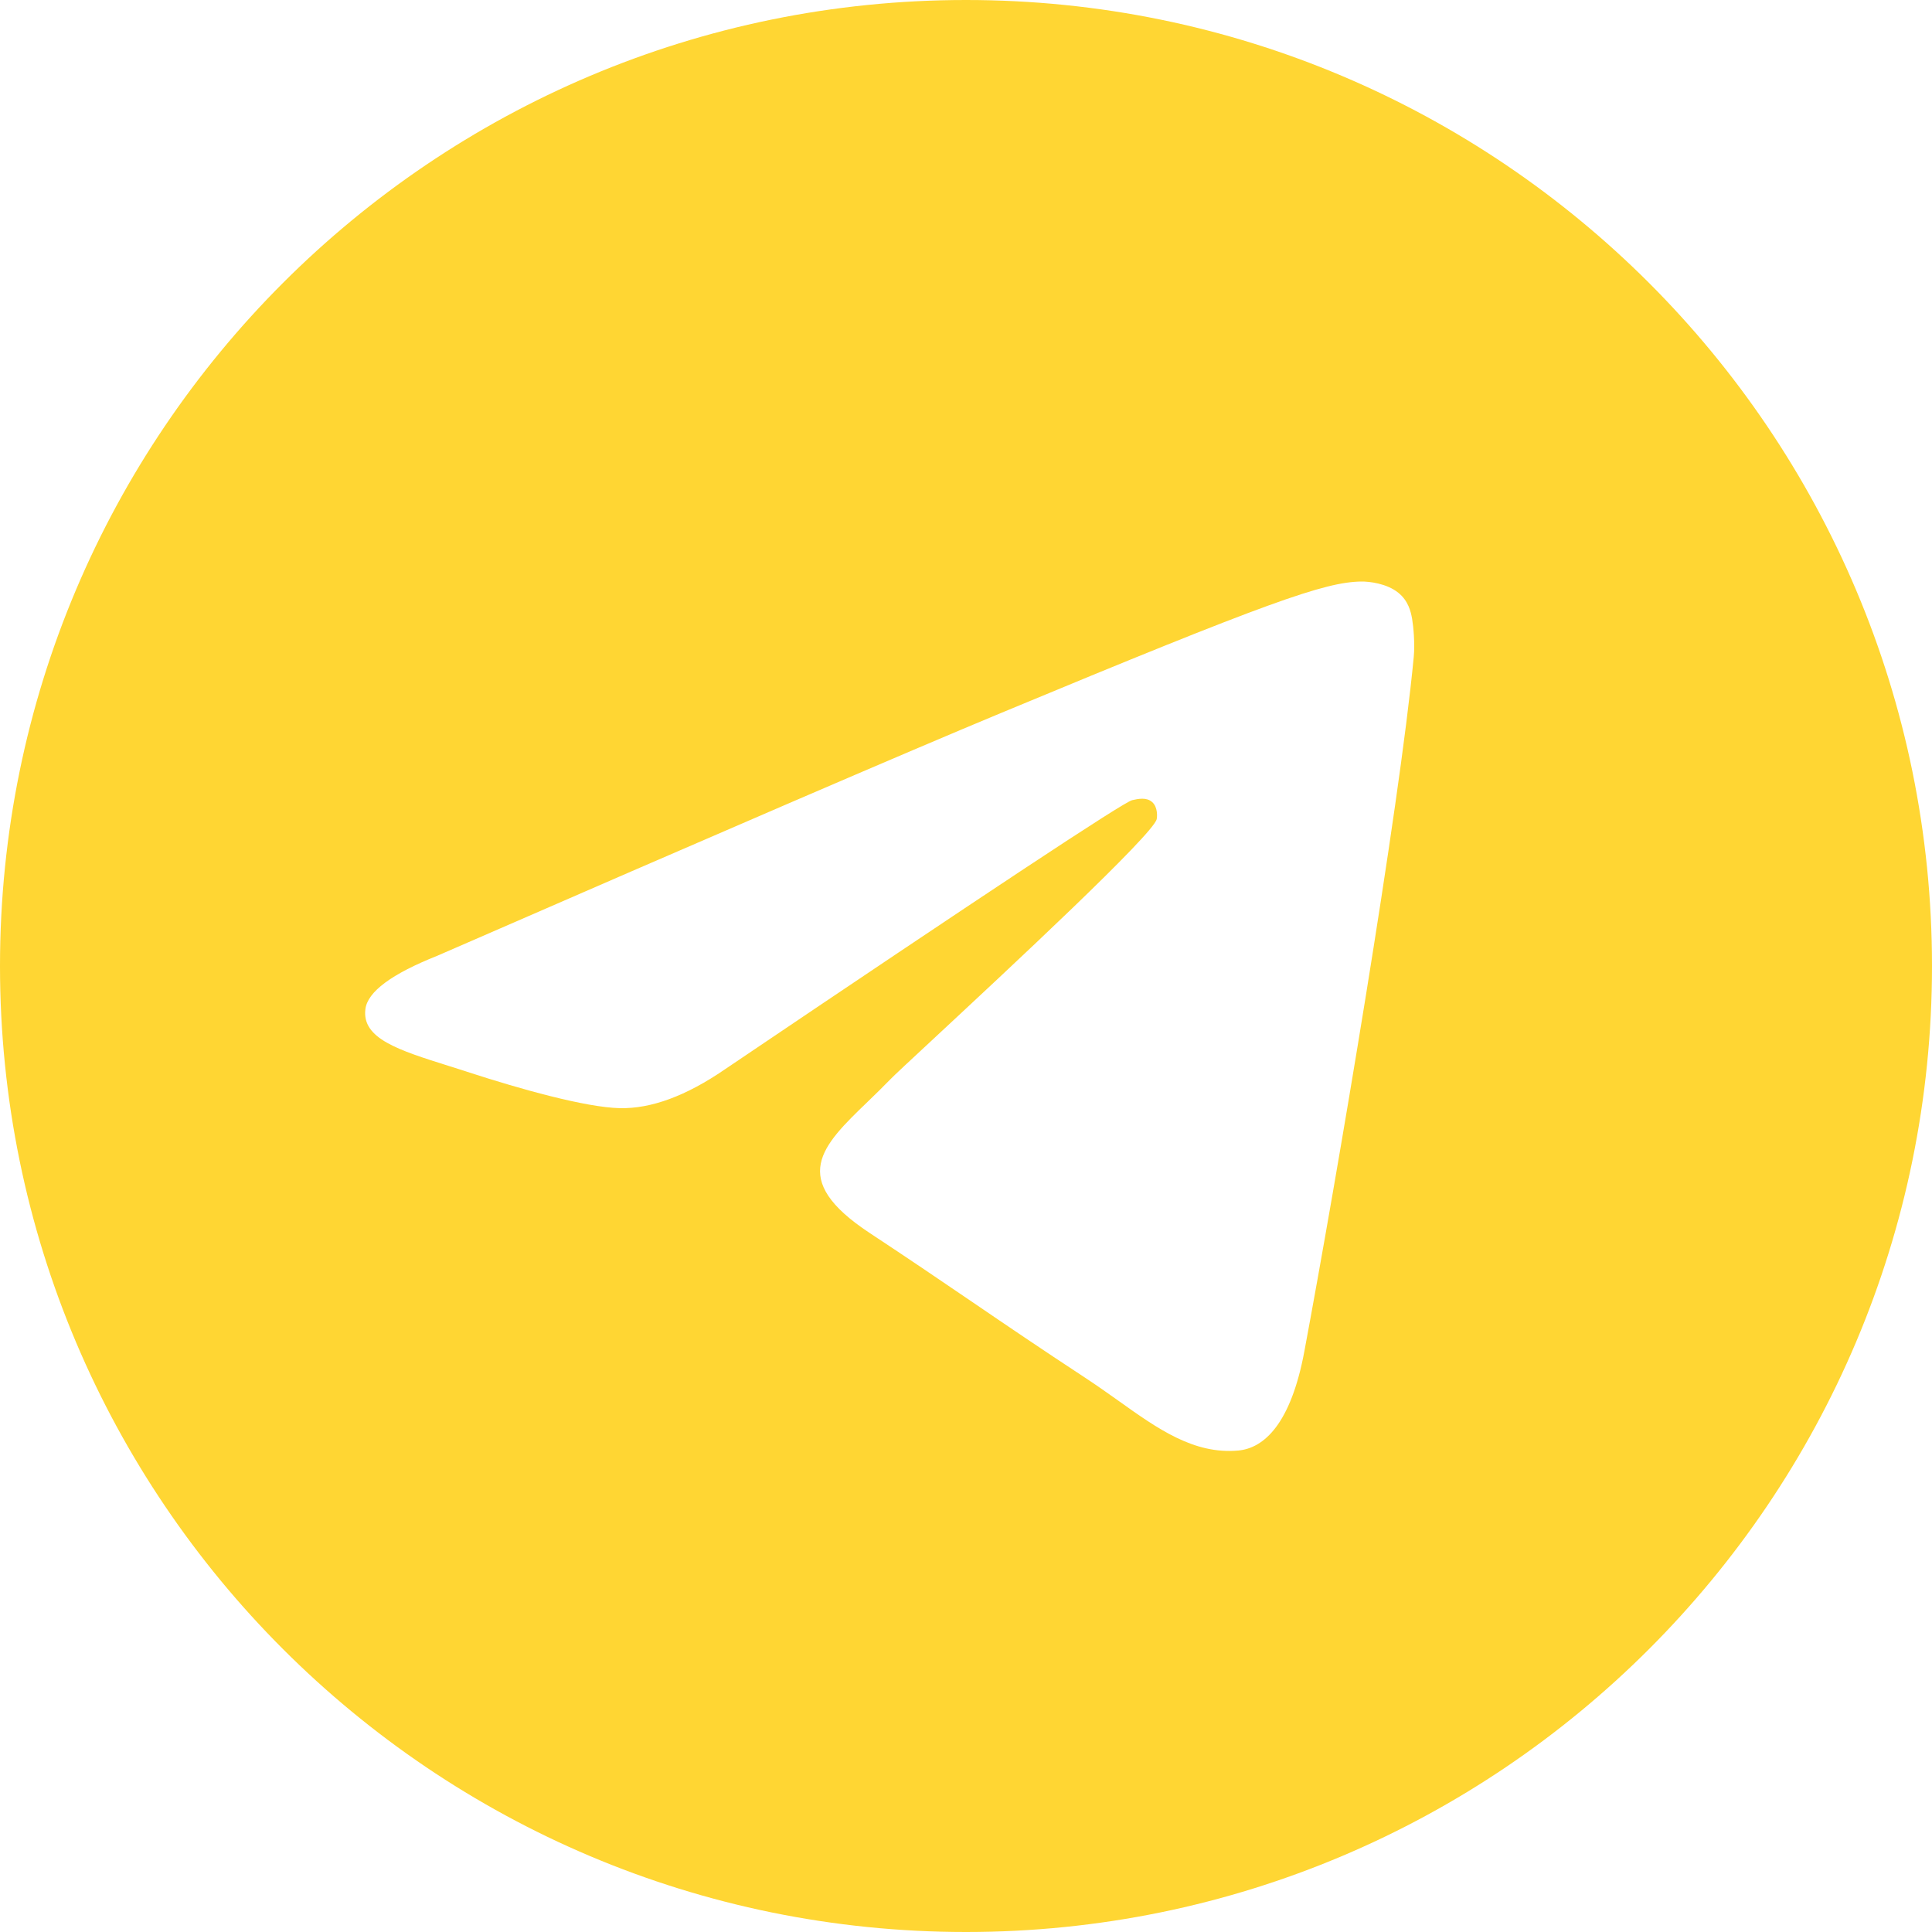
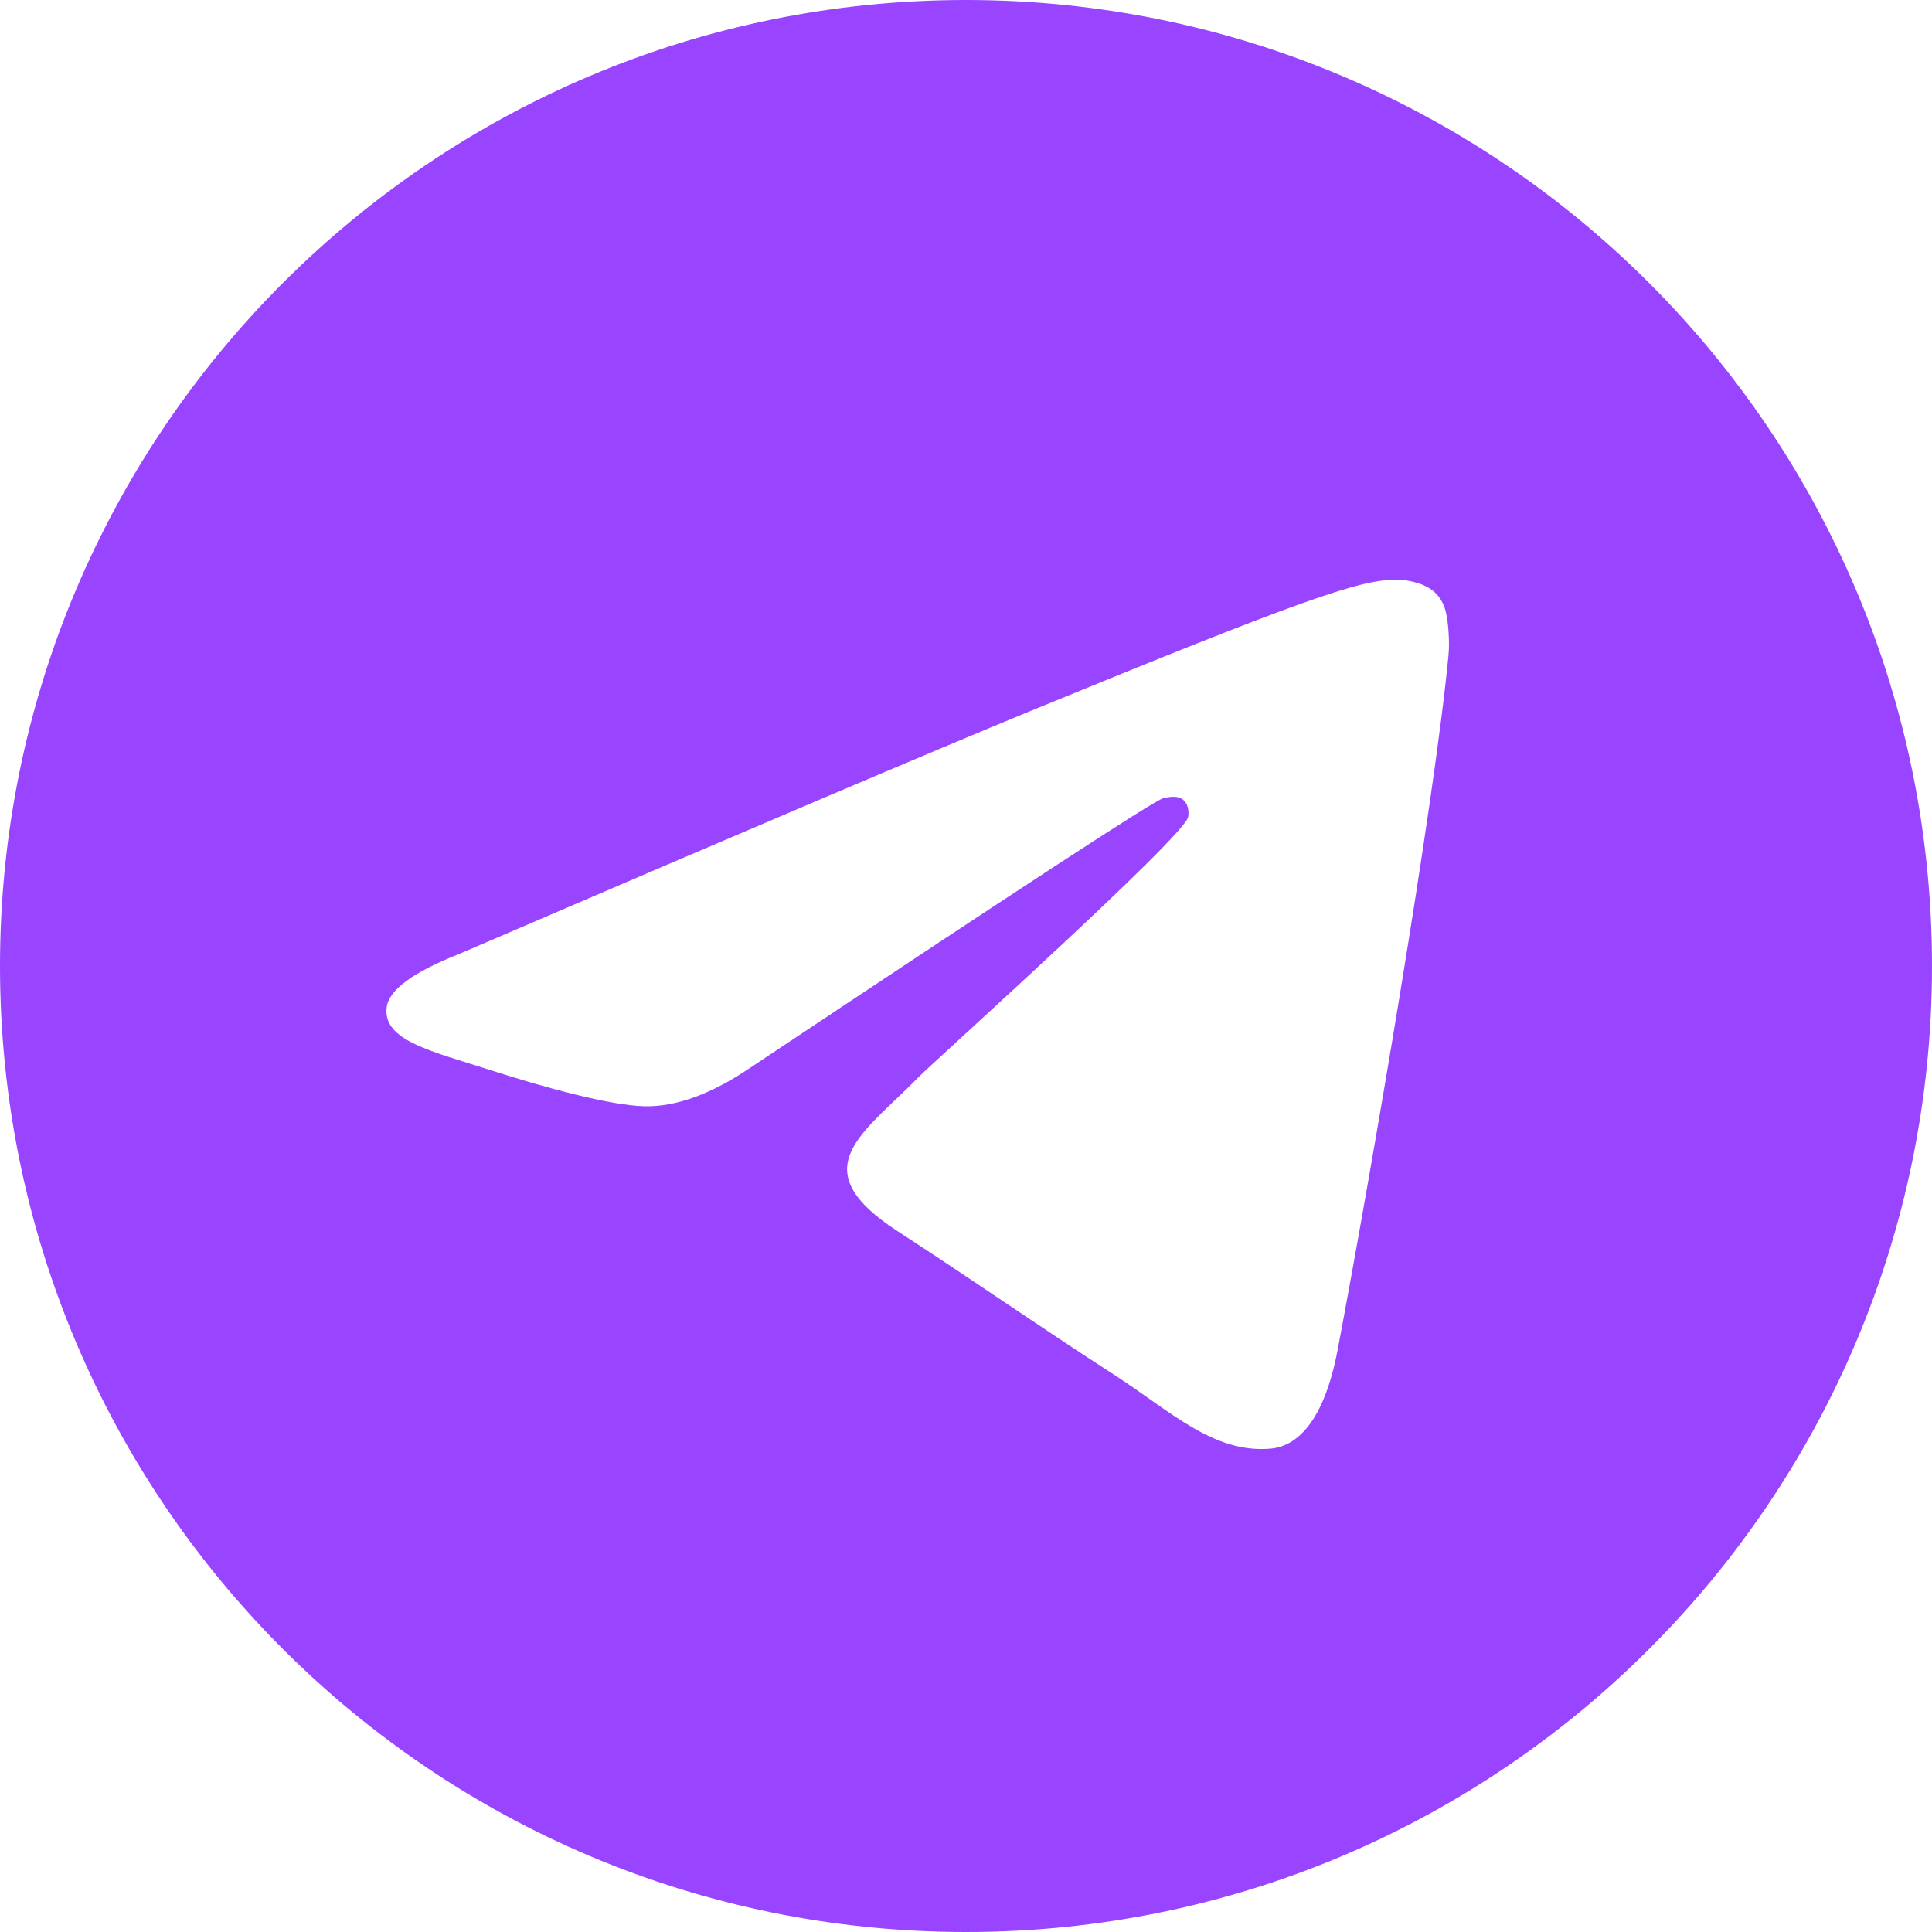
- <svg xmlns="http://www.w3.org/2000/svg" width="800px" height="800px" viewBox="0 0 24 24" fill="none">
+ <svg xmlns="http://www.w3.org/2000/svg" fill="#9945FF" width="800px" height="800px" viewBox="0 0 20 20">
  <g id="SVGRepo_bgCarrier" stroke-width="0" />
  <g id="SVGRepo_tracerCarrier" stroke-linecap="round" stroke-linejoin="round" />
  <g id="SVGRepo_iconCarrier">
-     <path fill-rule="evenodd" clip-rule="evenodd" d="M24 12C24 18.627 18.627 24 12 24C5.373 24 0 18.627 0 12C0 5.373 5.373 0 12 0C18.627 0 24 5.373 24 12ZM12.43 8.859C11.263 9.344 8.93 10.349 5.432 11.873C4.864 12.099 4.566 12.32 4.539 12.536C4.493 12.902 4.951 13.045 5.573 13.241C5.658 13.268 5.746 13.295 5.836 13.325C6.449 13.524 7.273 13.757 7.701 13.766C8.09 13.774 8.524 13.614 9.003 13.285C12.271 11.079 13.958 9.964 14.064 9.94C14.139 9.923 14.243 9.901 14.313 9.964C14.383 10.026 14.376 10.144 14.369 10.176C14.323 10.369 12.528 12.038 11.599 12.902C11.309 13.171 11.104 13.362 11.062 13.406C10.968 13.503 10.872 13.596 10.78 13.685C10.211 14.233 9.784 14.645 10.804 15.317C11.294 15.64 11.686 15.907 12.077 16.173C12.504 16.464 12.93 16.754 13.482 17.116C13.622 17.208 13.756 17.303 13.887 17.396C14.384 17.751 14.831 18.069 15.383 18.019C15.703 17.989 16.035 17.688 16.203 16.788C16.6 14.663 17.382 10.059 17.562 8.161C17.578 7.995 17.558 7.782 17.542 7.689C17.526 7.595 17.493 7.462 17.371 7.364C17.228 7.247 17.006 7.222 16.906 7.224C16.455 7.232 15.763 7.473 12.43 8.859Z" fill="#FFD633" />
+     <path d="M10,0 C15.523,0 20,4.477 20,10 C20,15.523 15.523,20 10,20 C4.477,20 0,15.523 0,10 C0,4.477 4.477,0 10,0 Z M14.442,6 C14.061,6.007 13.476,6.207 10.663,7.362 C9.678,7.767 7.709,8.604 4.756,9.874 C4.277,10.063 4.026,10.247 4.003,10.427 C3.959,10.773 4.463,10.88 5.097,11.084 C5.614,11.25 6.31,11.444 6.672,11.452 C7,11.459 7.366,11.325 7.77,11.051 C10.529,9.213 11.953,8.283 12.043,8.263 C12.106,8.249 12.193,8.231 12.252,8.283 C12.312,8.335 12.306,8.434 12.299,8.46 C12.249,8.671 9.658,10.998 9.508,11.151 L9.437,11.223 C8.887,11.766 8.332,12.121 9.29,12.744 C10.156,13.307 10.659,13.666 11.551,14.243 C12.12,14.612 12.567,15.049 13.155,14.996 C13.426,14.971 13.706,14.72 13.848,13.97 C14.183,12.199 14.843,8.362 14.995,6.781 C15.008,6.642 14.992,6.465 14.978,6.387 C14.965,6.309 14.936,6.198 14.834,6.116 C14.713,6.019 14.525,5.999 14.442,6 Z" />
  </g>
</svg>
